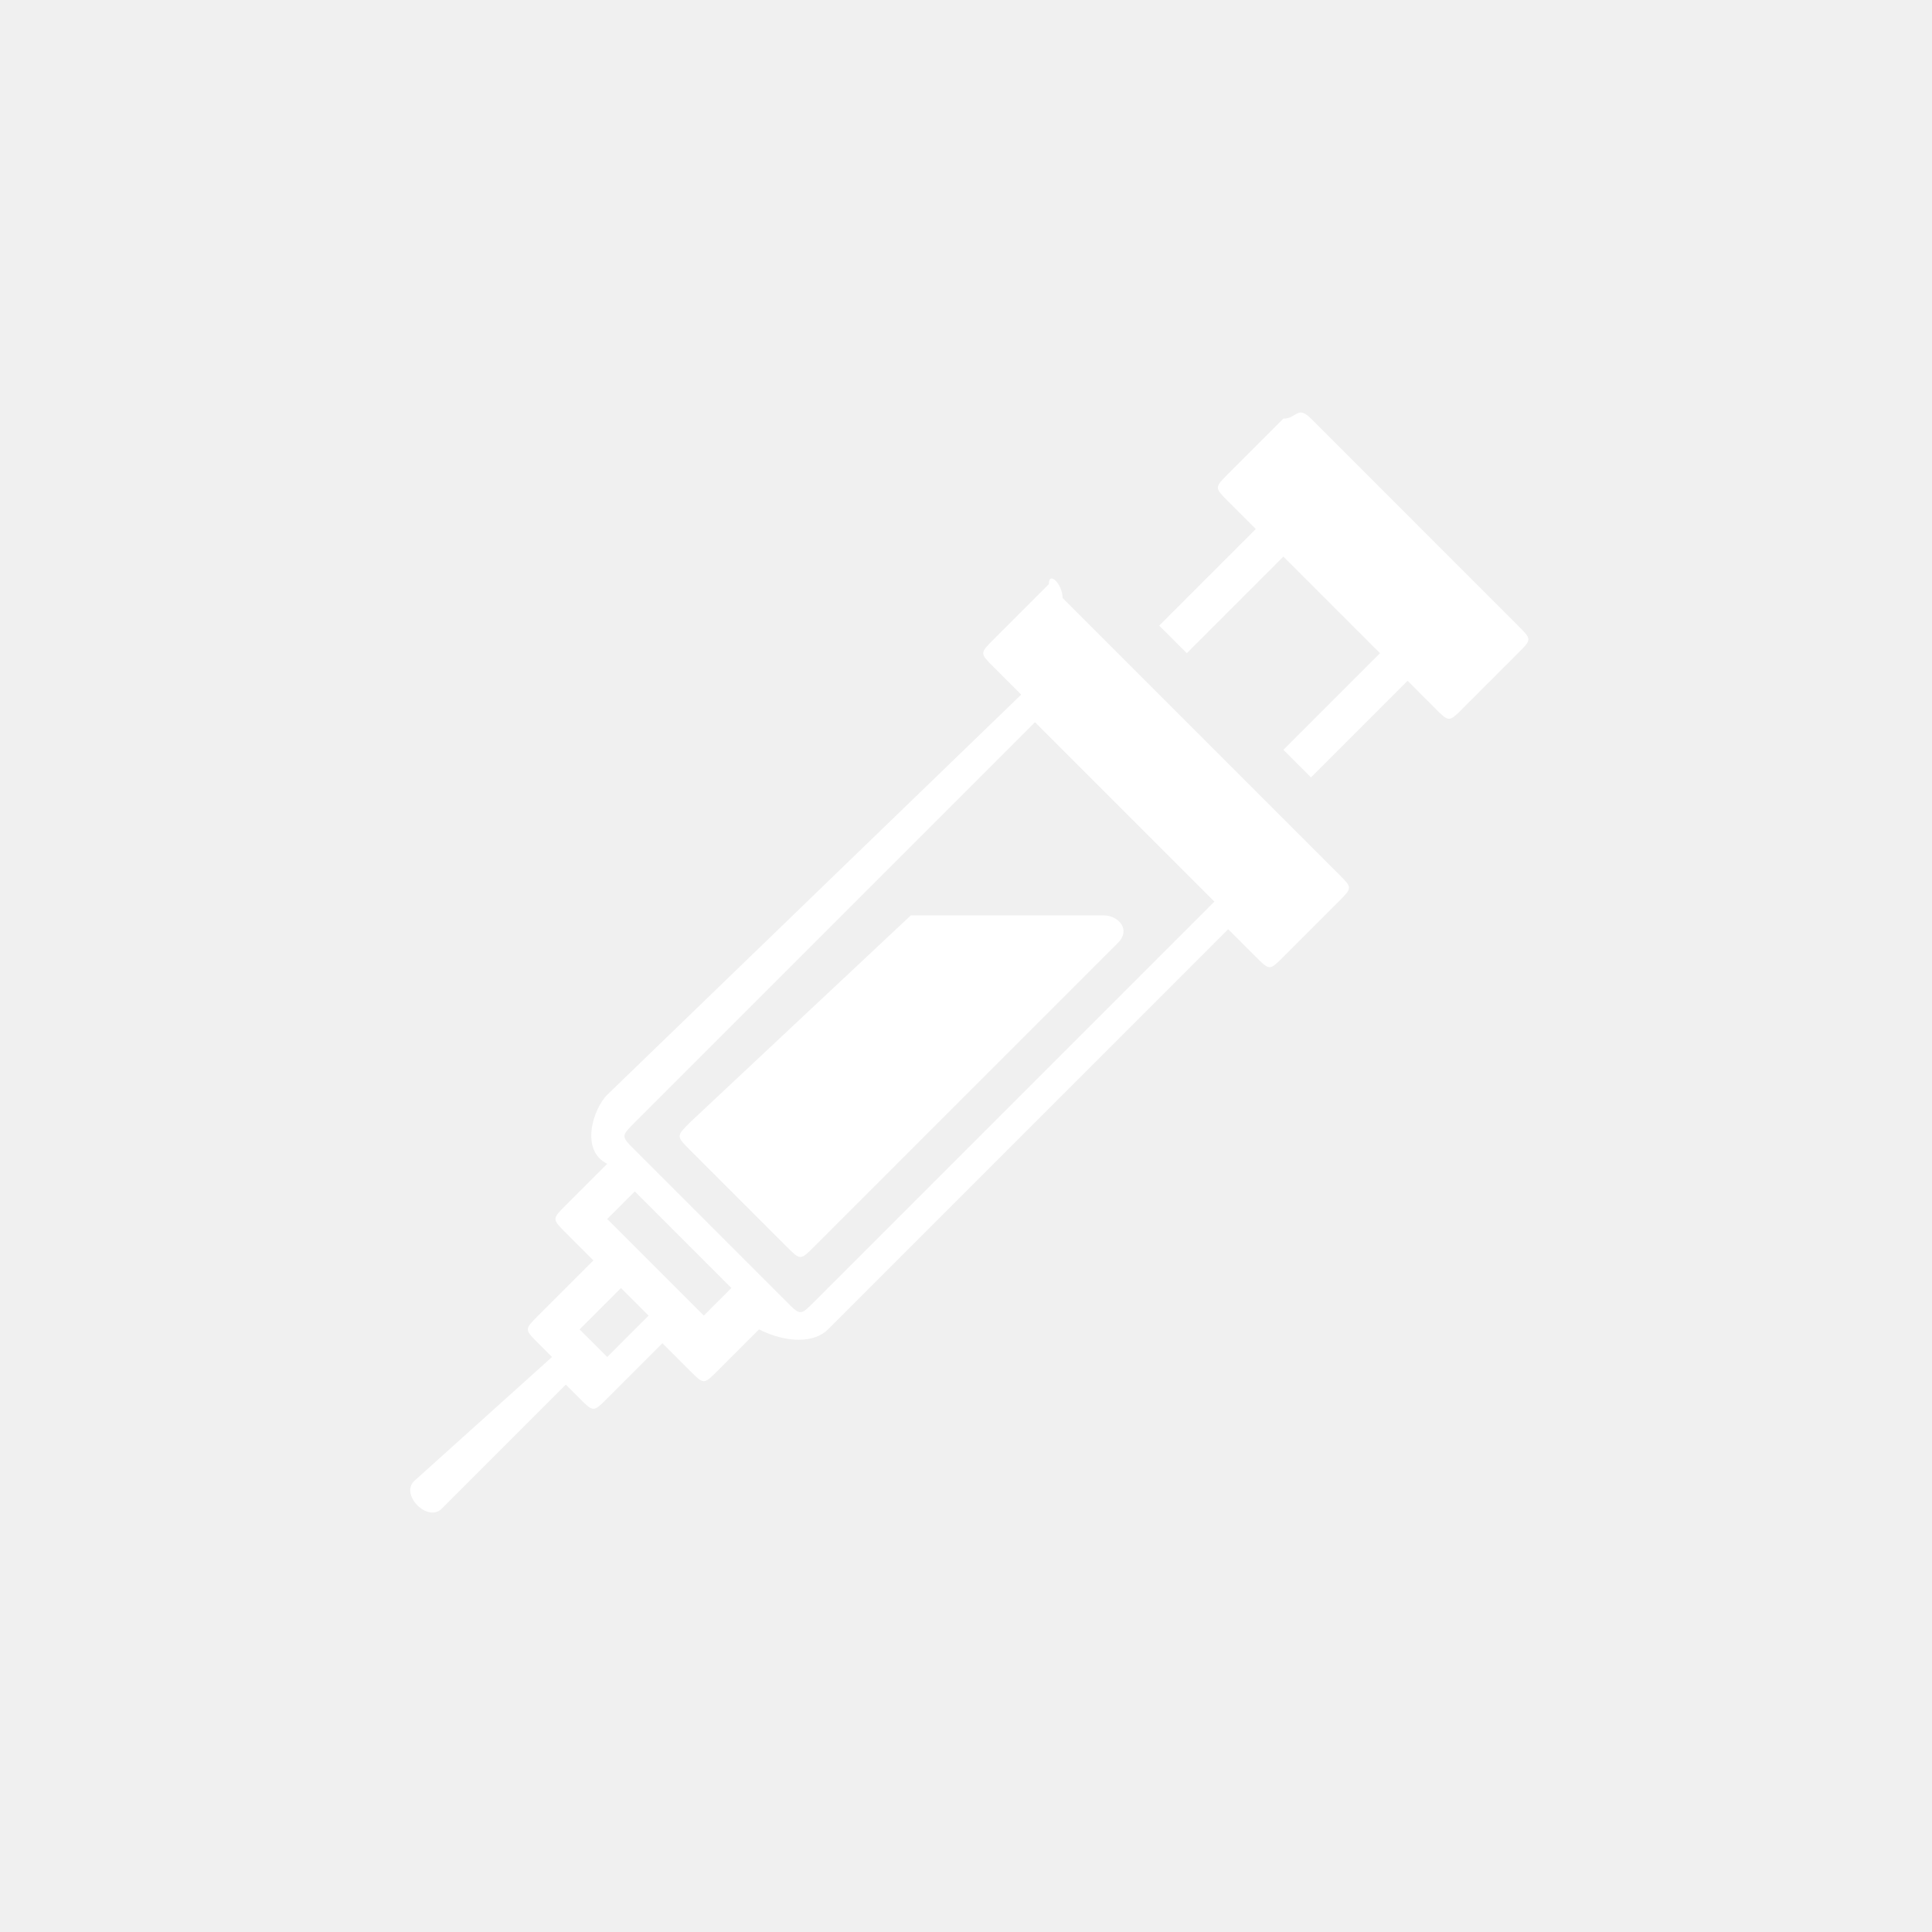
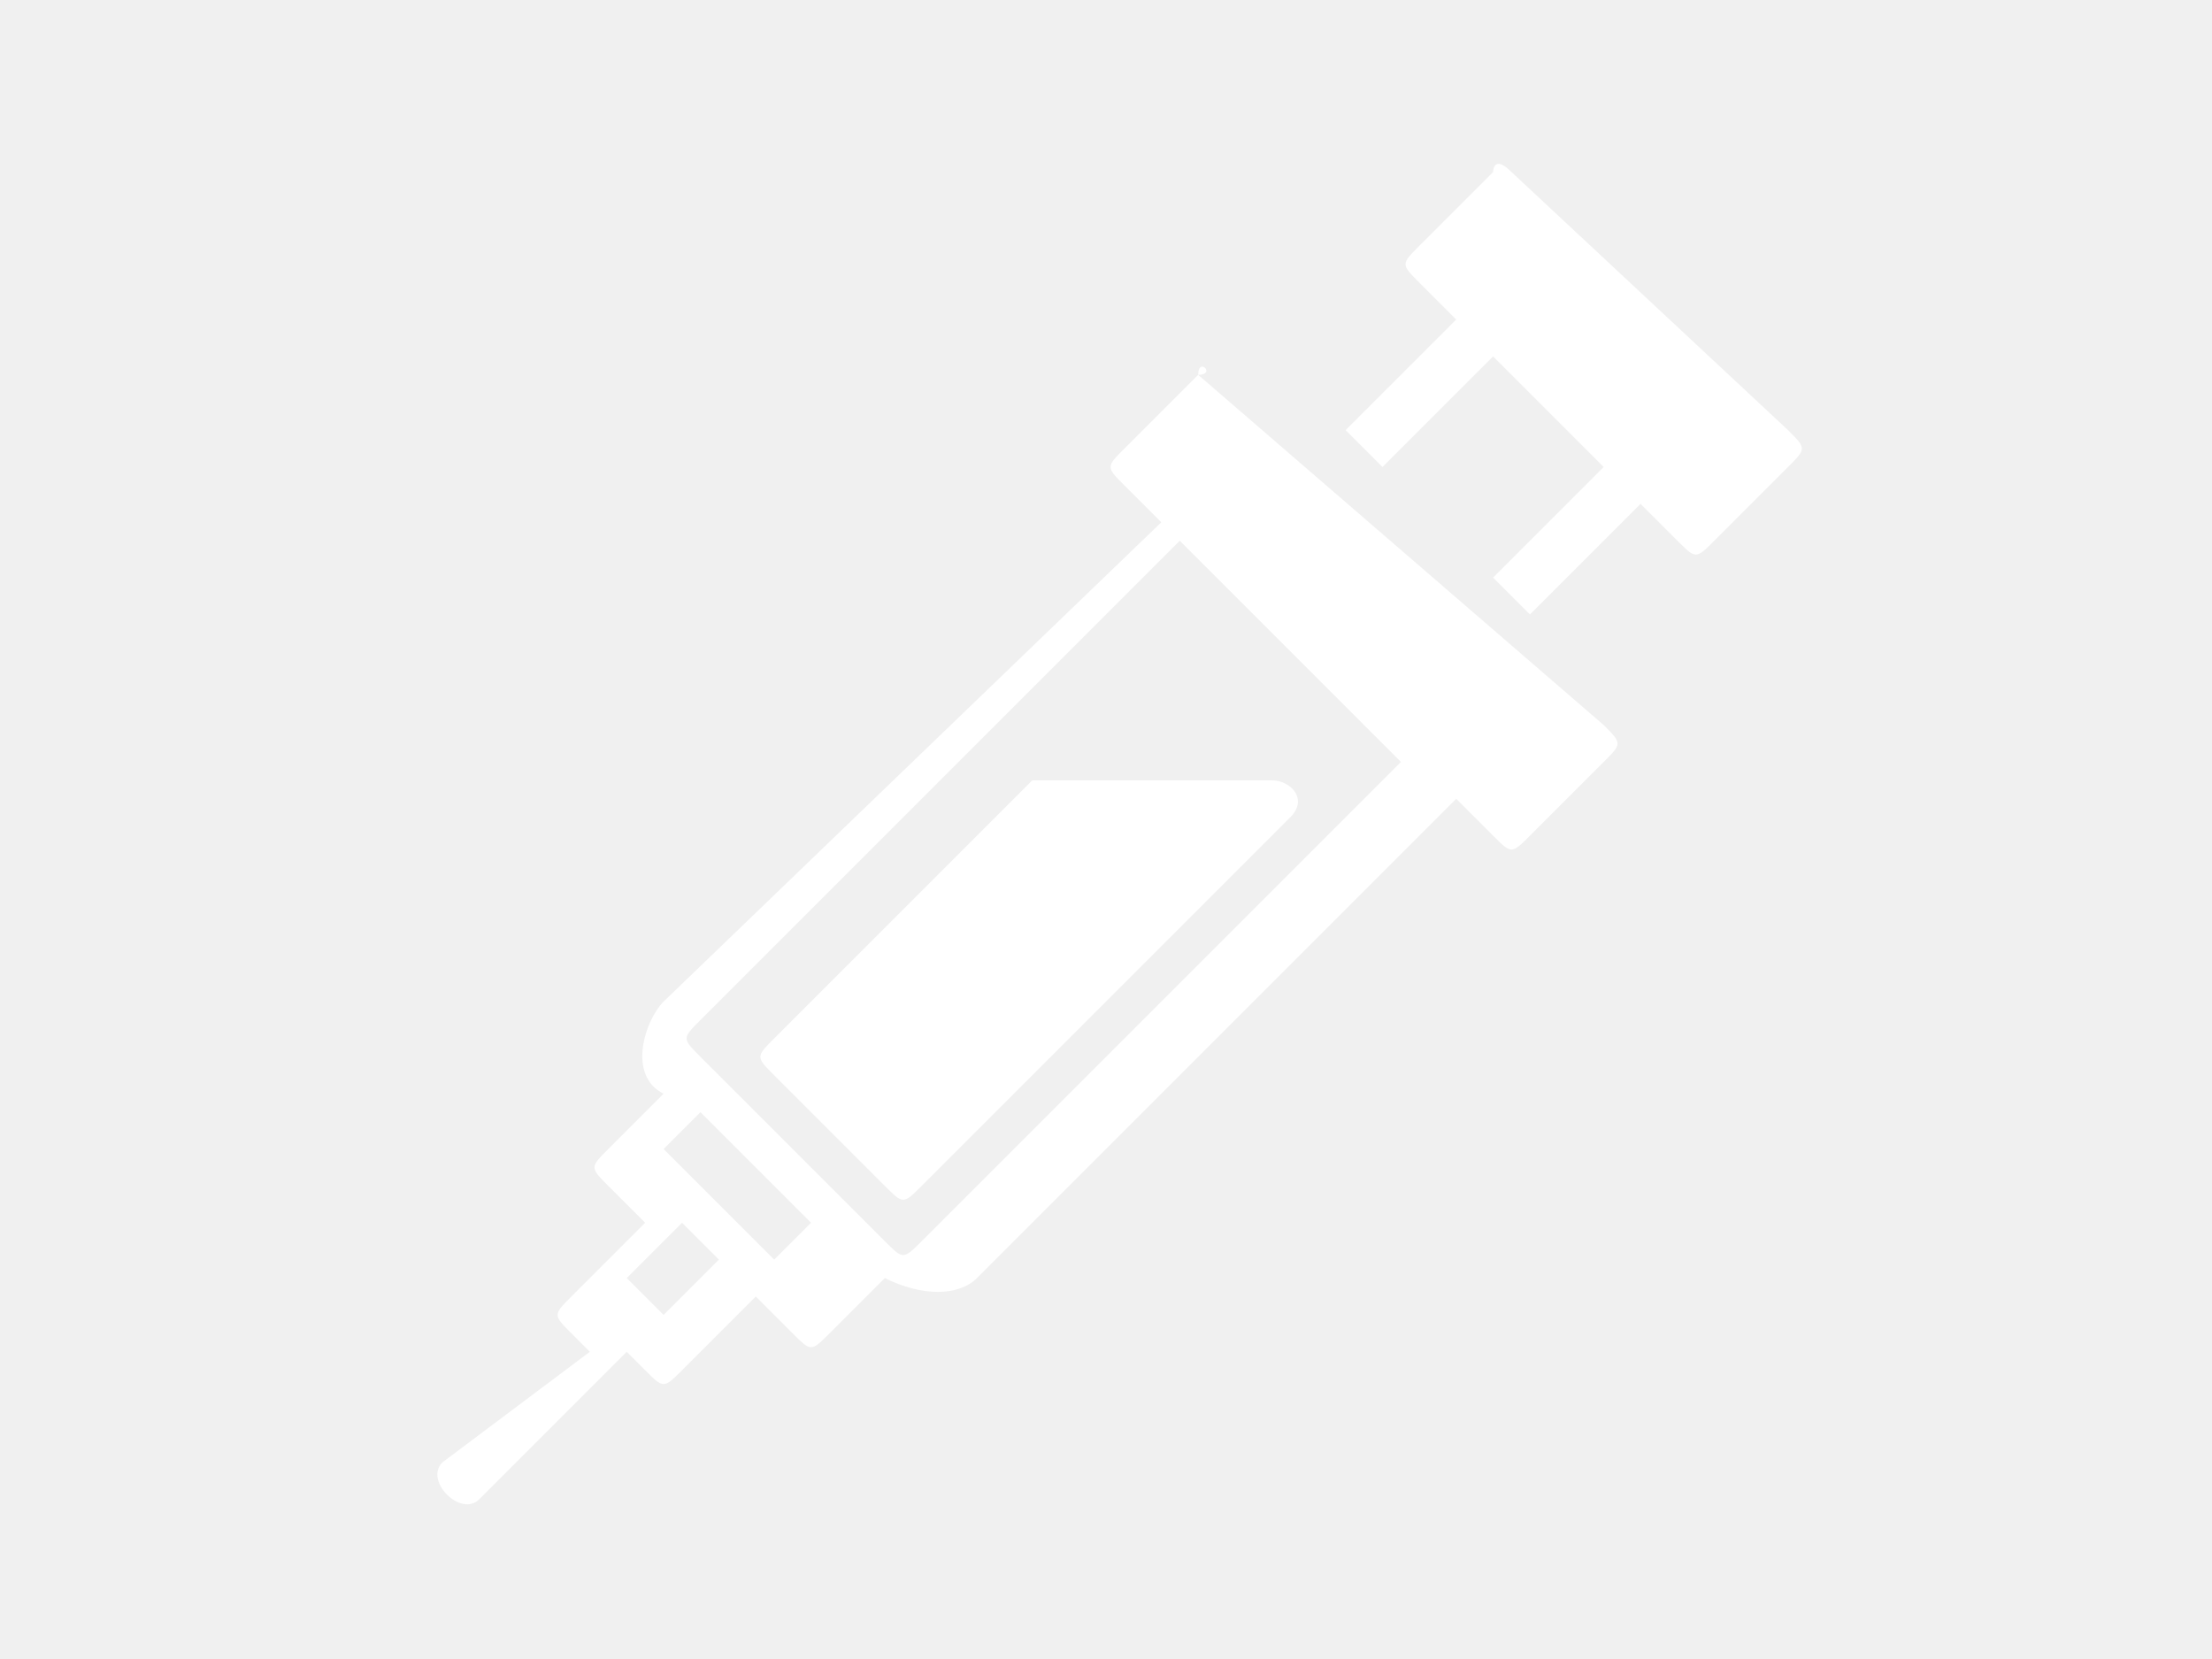
- <svg xmlns="http://www.w3.org/2000/svg" version="1.1" id="Layer_1" x="0px" y="0px" viewBox="0 0 14 14" style="enable-background:new 0 0 14 14;" xml:space="preserve">
+ <svg xmlns="http://www.w3.org/2000/svg" version="1.1" id="Layer_1" x="0px" y="0px" viewBox="0 0 12 9" style="enable-background:new 0 0 12 9;" xml:space="preserve">
  <style type="text/css">
	.st0{fill:#FFFFFF;}
</style>
  <g transform="translate(0,-280.0666)">
-     <path class="st0" d="M9.3,283.1l-0.4,0.4c-0.1,0.1-0.1,0.1,0,0.2l0.2,0.2l-0.7,0.7l0.2,0.2l0.7-0.7l0.7,0.7l-0.7,0.7l0.2,0.2   l0.7-0.7l0.2,0.2c0.1,0.1,0.1,0.1,0.2,0l0.4-0.4c0.1-0.1,0.1-0.1,0-0.2l-1.5-1.5C9.4,283,9.4,283.1,9.3,283.1L9.3,283.1z    M7.6,284.3l-0.4,0.4c-0.1,0.1-0.1,0.1,0,0.2l0.2,0.2L4.4,288c-0.1,0.1-0.2,0.4,0,0.5l-0.3,0.3c-0.1,0.1-0.1,0.1,0,0.2l0.2,0.2   l-0.4,0.4c-0.1,0.1-0.1,0.1,0,0.2l0.1,0.1L3,290.8c-0.1,0.1,0.1,0.3,0.2,0.2l0.9-0.9l0.1,0.1c0.1,0.1,0.1,0.1,0.2,0l0.4-0.4L5,290   c0.1,0.1,0.1,0.1,0.2,0l0.3-0.3c0.2,0.1,0.4,0.1,0.5,0l2.9-2.9l0.2,0.2c0.1,0.1,0.1,0.1,0.2,0l0.4-0.4c0.1-0.1,0.1-0.1,0-0.2l-2-2   C7.7,284.3,7.6,284.2,7.6,284.3L7.6,284.3z M7.5,285.3l1.3,1.3l-2.9,2.9c-0.1,0.1-0.1,0.1-0.2,0l-1.1-1.1c-0.1-0.1-0.1-0.1,0-0.2   L7.5,285.3z M6.6,286.7C6.5,286.7,6.5,286.7,6.6,286.7L5,288.2c-0.1,0.1-0.1,0.1,0,0.2l0.7,0.7c0.1,0.1,0.1,0.1,0.2,0l2.2-2.2   c0.1-0.1,0-0.2-0.1-0.2H6.6z M4.6,288.7l0.7,0.7l-0.2,0.2l-0.7-0.7L4.6,288.7z M4.5,289.4l0.2,0.2l-0.3,0.3   c-0.1-0.1-0.1-0.1-0.2-0.2L4.5,289.4z" />
+     <path class="st0" d="M8.1,281l-0.4,0.4c-0.1,0.1-0.1,0.1,0,0.2l0.2,0.2l-0.6,0.6l0.2,0.2l0.6-0.6l0.6,0.6l-0.6,0.6l0.2,0.2l0.6-0.6   l0.2,0.2c0.1,0.1,0.1,0.1,0.2,0l0.4-0.4c0.1-0.1,0.1-0.1,0-0.2L8.2,281C8.1,280.9,8.1,281,8.1,281L8.1,281z M6.5,282.1l-0.4,0.4   c-0.1,0.1-0.1,0.1,0,0.2l0.2,0.2l-2.7,2.6c-0.1,0.1-0.2,0.4,0,0.5l-0.3,0.3c-0.1,0.1-0.1,0.1,0,0.2l0.2,0.2l-0.4,0.4   c-0.1,0.1-0.1,0.1,0,0.2l0.1,0.1L2.4,288c-0.1,0.1,0.1,0.3,0.2,0.2l0.8-0.8l0.1,0.1c0.1,0.1,0.1,0.1,0.2,0l0.4-0.4l0.2,0.2   c0.1,0.1,0.1,0.1,0.2,0l0.3-0.3c0.2,0.1,0.4,0.1,0.5,0l2.6-2.6l0.2,0.2c0.1,0.1,0.1,0.1,0.2,0l0.4-0.4c0.1-0.1,0.1-0.1,0-0.2   L6.5,282.1C6.6,282.1,6.5,282,6.5,282.1L6.5,282.1z M6.4,283l1.2,1.2L5,286.8c-0.1,0.1-0.1,0.1-0.2,0l-1-1c-0.1-0.1-0.1-0.1,0-0.2   L6.4,283z M5.6,284.3C5.5,284.3,5.5,284.3,5.6,284.3l-1.4,1.4c-0.1,0.1-0.1,0.1,0,0.2l0.6,0.6c0.1,0.1,0.1,0.1,0.2,0l2-2   c0.1-0.1,0-0.2-0.1-0.2H5.6z M3.8,286.1l0.6,0.6l-0.2,0.2l-0.6-0.6L3.8,286.1z M3.7,286.7l0.2,0.2l-0.3,0.3   c-0.1-0.1-0.1-0.1-0.2-0.2L3.7,286.7z" />
  </g>
</svg>
